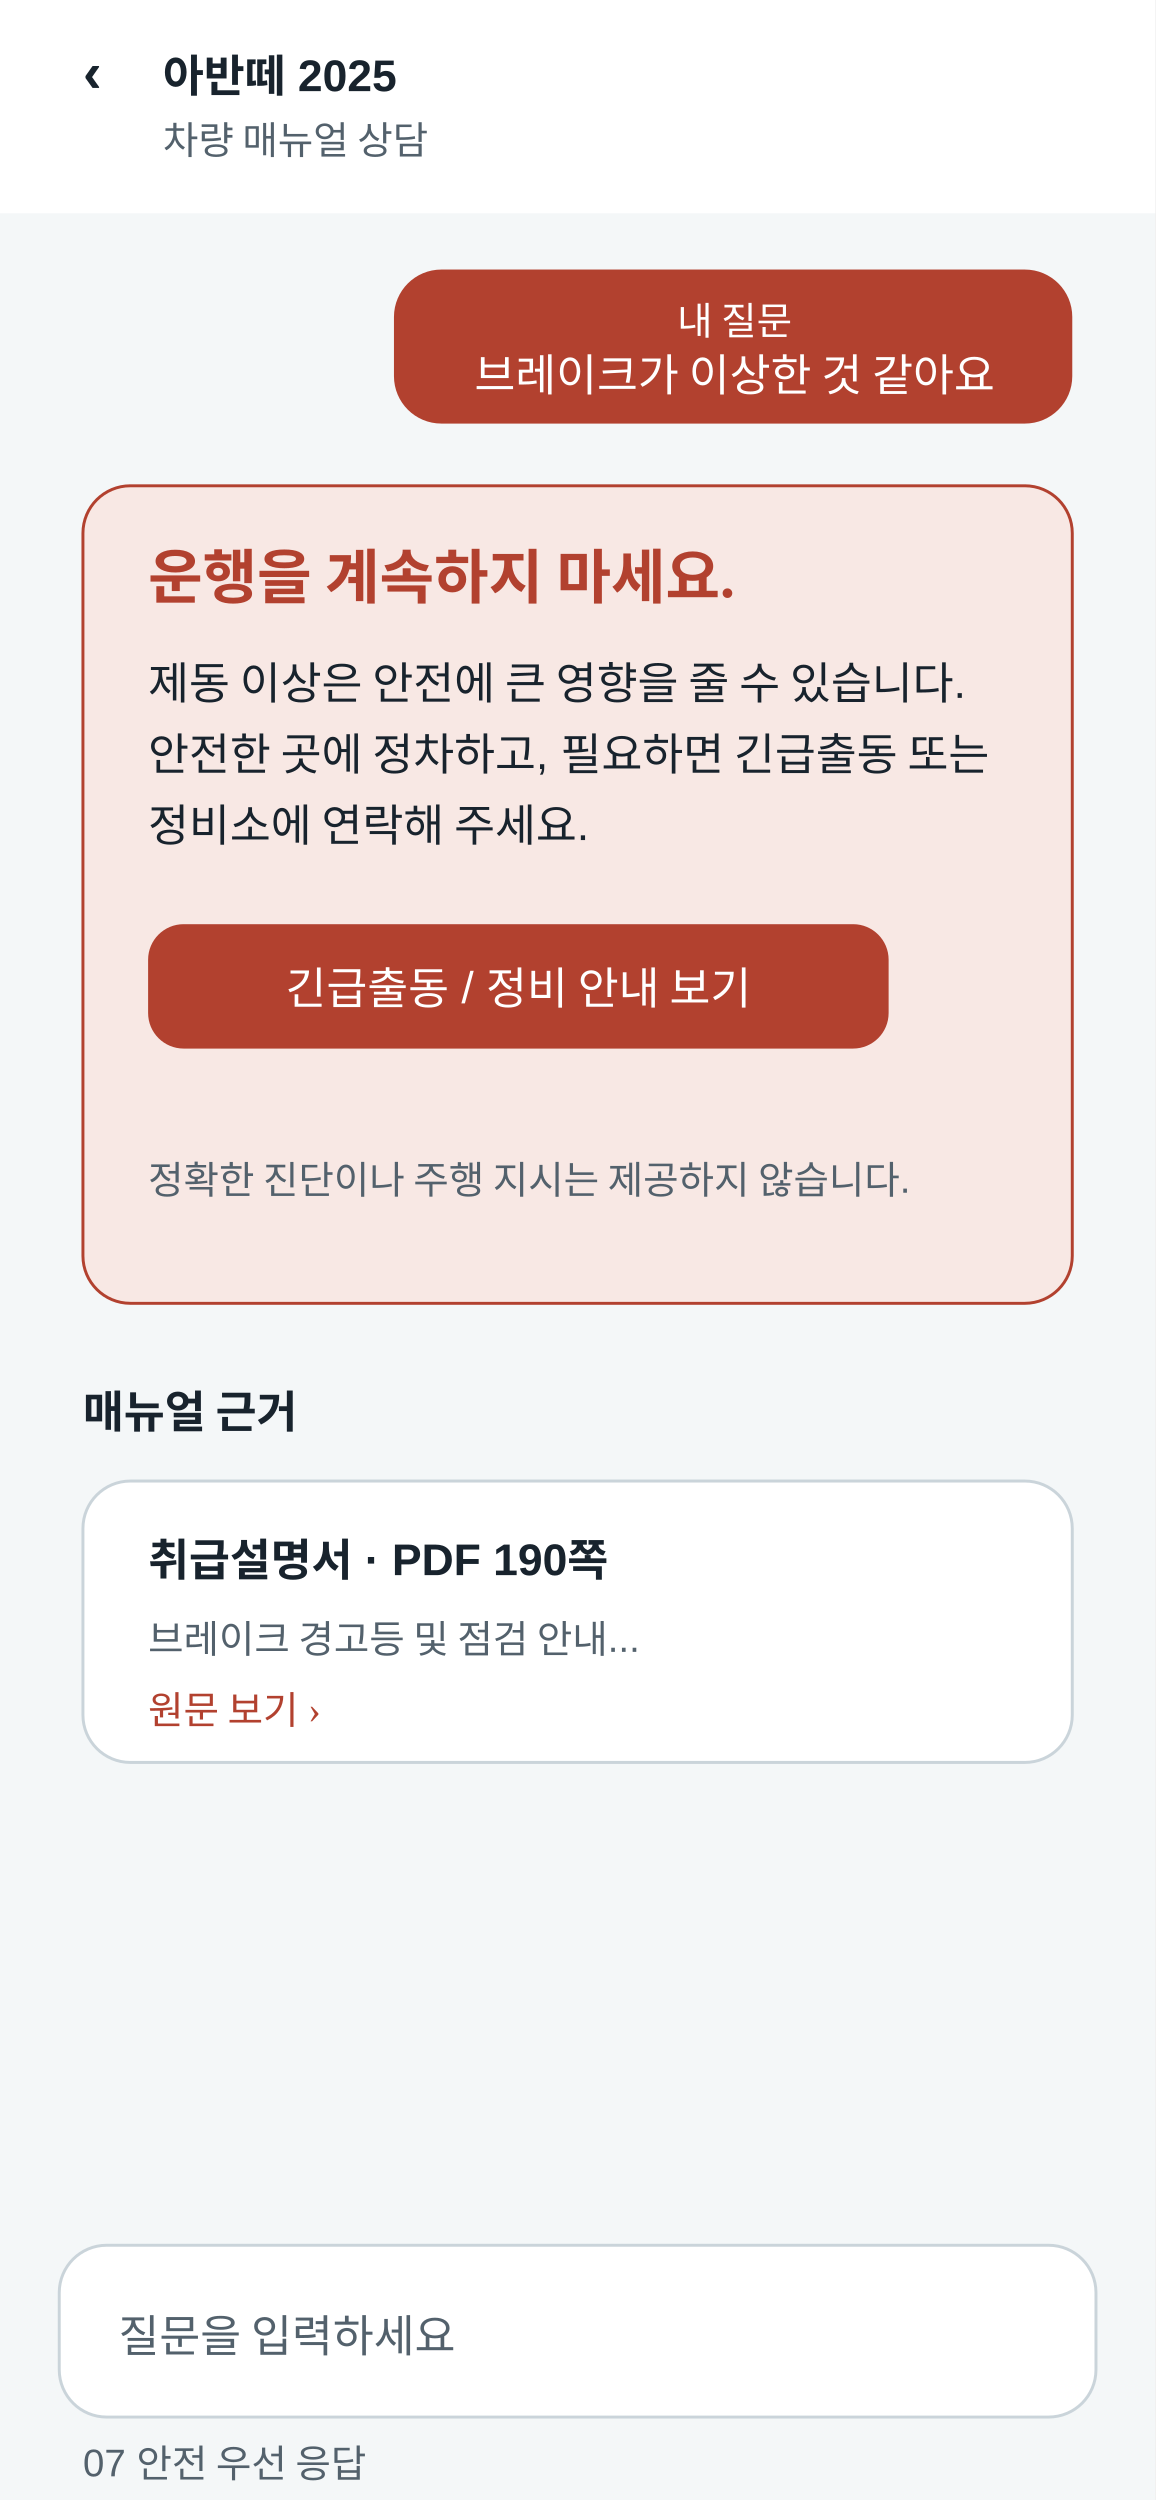
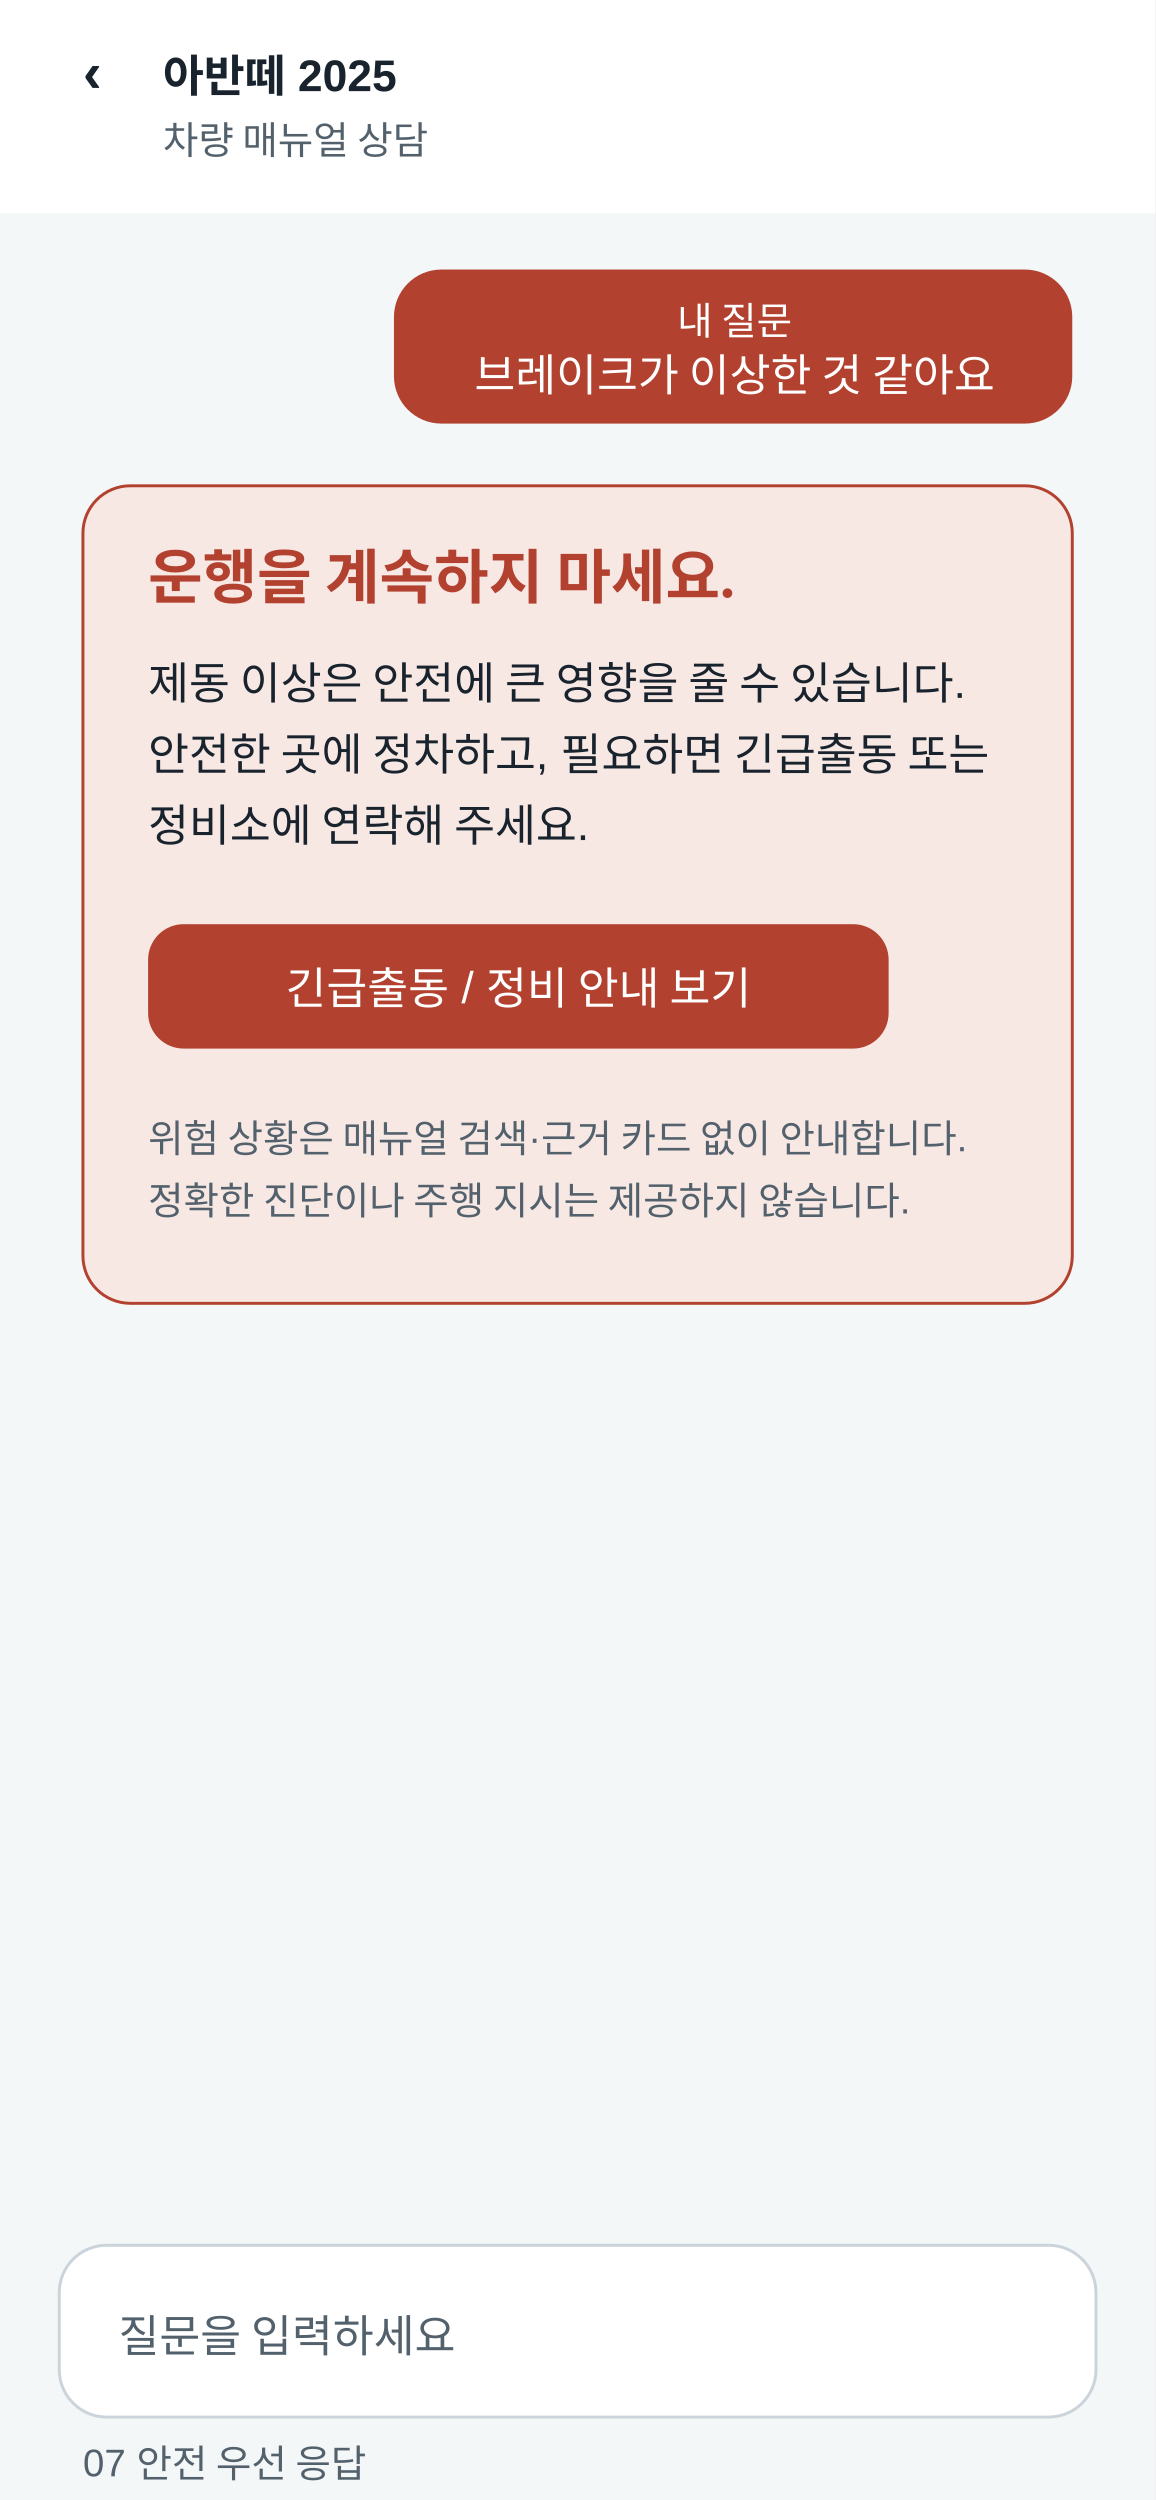
<svg xmlns="http://www.w3.org/2000/svg" width="390" height="844" viewBox="0 0 390 844">
  <style>.bg{fill:#F4F7F8}.surface{fill:#FFF;stroke:#CAD4DA;stroke-width:1}.danger{fill:#B2412F}.dangerbg{fill:#F8E8E4}.ink{fill:#18232D;font-family:Pretendard,Arial,sans-serif}.muted{fill:#53616C;font-family:Pretendard,Arial,sans-serif}.small{font-size:13px}.body{font-size:15px}.title{font-size:20px;font-weight:700}.label{font-size:15px;font-weight:700}</style>
  <rect class="bg" width="390" height="844" />
  <rect width="390" height="72" fill="#FFF" />
  <text x="28" y="31" class="ink" font-size="19" font-weight="700" font-family="Pretendard,Arial,sans-serif">‹</text>
  <text x="55" y="31" class="ink label">아반떼 2025</text>
  <text x="55" y="52" class="muted small">차량 매뉴얼 상담</text>
  <rect x="133" y="91" width="229" height="52" rx="16" class="danger" />
  <text x="248" y="113" text-anchor="middle" fill="#FFF" class="small" font-family="Pretendard,Arial,sans-serif">내 질문</text>
  <text x="248" y="132" text-anchor="middle" fill="#FFF" class="body" font-family="Pretendard,Arial,sans-serif">브레이크가 이상한 것 같아요</text>
  <rect x="28" y="164" width="334" height="276" rx="16" class="dangerbg" stroke="#B2412F" stroke-width="1" />
  <text x="50" y="202" class="danger title">운행을 계속하지 마세요.</text>
  <text x="50" y="236" class="ink body">제동 이상은 안전에 큰 영향을 줄 수 있습니다.</text>
  <text x="50" y="260" class="ink body">안전한 곳에 정차하고, 필요하면 긴급출동 또는</text>
  <text x="50" y="284" class="ink body">정비소에 연락해 주세요.</text>
  <rect x="50" y="312" width="250" height="42" rx="12" class="danger" />
  <text x="175" y="339" text-anchor="middle" fill="#FFF" class="body" font-family="Pretendard,Arial,sans-serif">긴급출동 / 정비 안내 보기</text>
-   <text x="50" y="403" class="muted small">정확한 진단이나 주행 지시는 제공하지 않습니다.</text>
-   <text x="28" y="482" class="ink label">매뉴얼 근거</text>
-   <rect x="28" y="500" width="334" height="95" rx="16" class="surface" />
-   <text x="50" y="532" class="ink label">취급설명서 · PDF 190쪽</text>
-   <text x="50" y="558" class="muted small">브레이크 경고등 및 점검 안내...</text>
-   <text x="50" y="582" class="danger small">원문 보기 ›</text>
+   <text x="50" y="389" class="muted small">위험 상황은 매뉴얼 검색·근거 카드 없이 안내합니다.</text>
+   <text x="50" y="410" class="muted small">정확한 진단이나 주행 지시는 제공하지 않습니다.</text>
  <rect x="20" y="758" width="350" height="58" rx="16" class="surface" />
  <text x="40" y="794" class="muted body">질문을 입력하세요</text>
  <text x="28" y="836" class="muted small">07  안전 우선 응답</text>
</svg>
